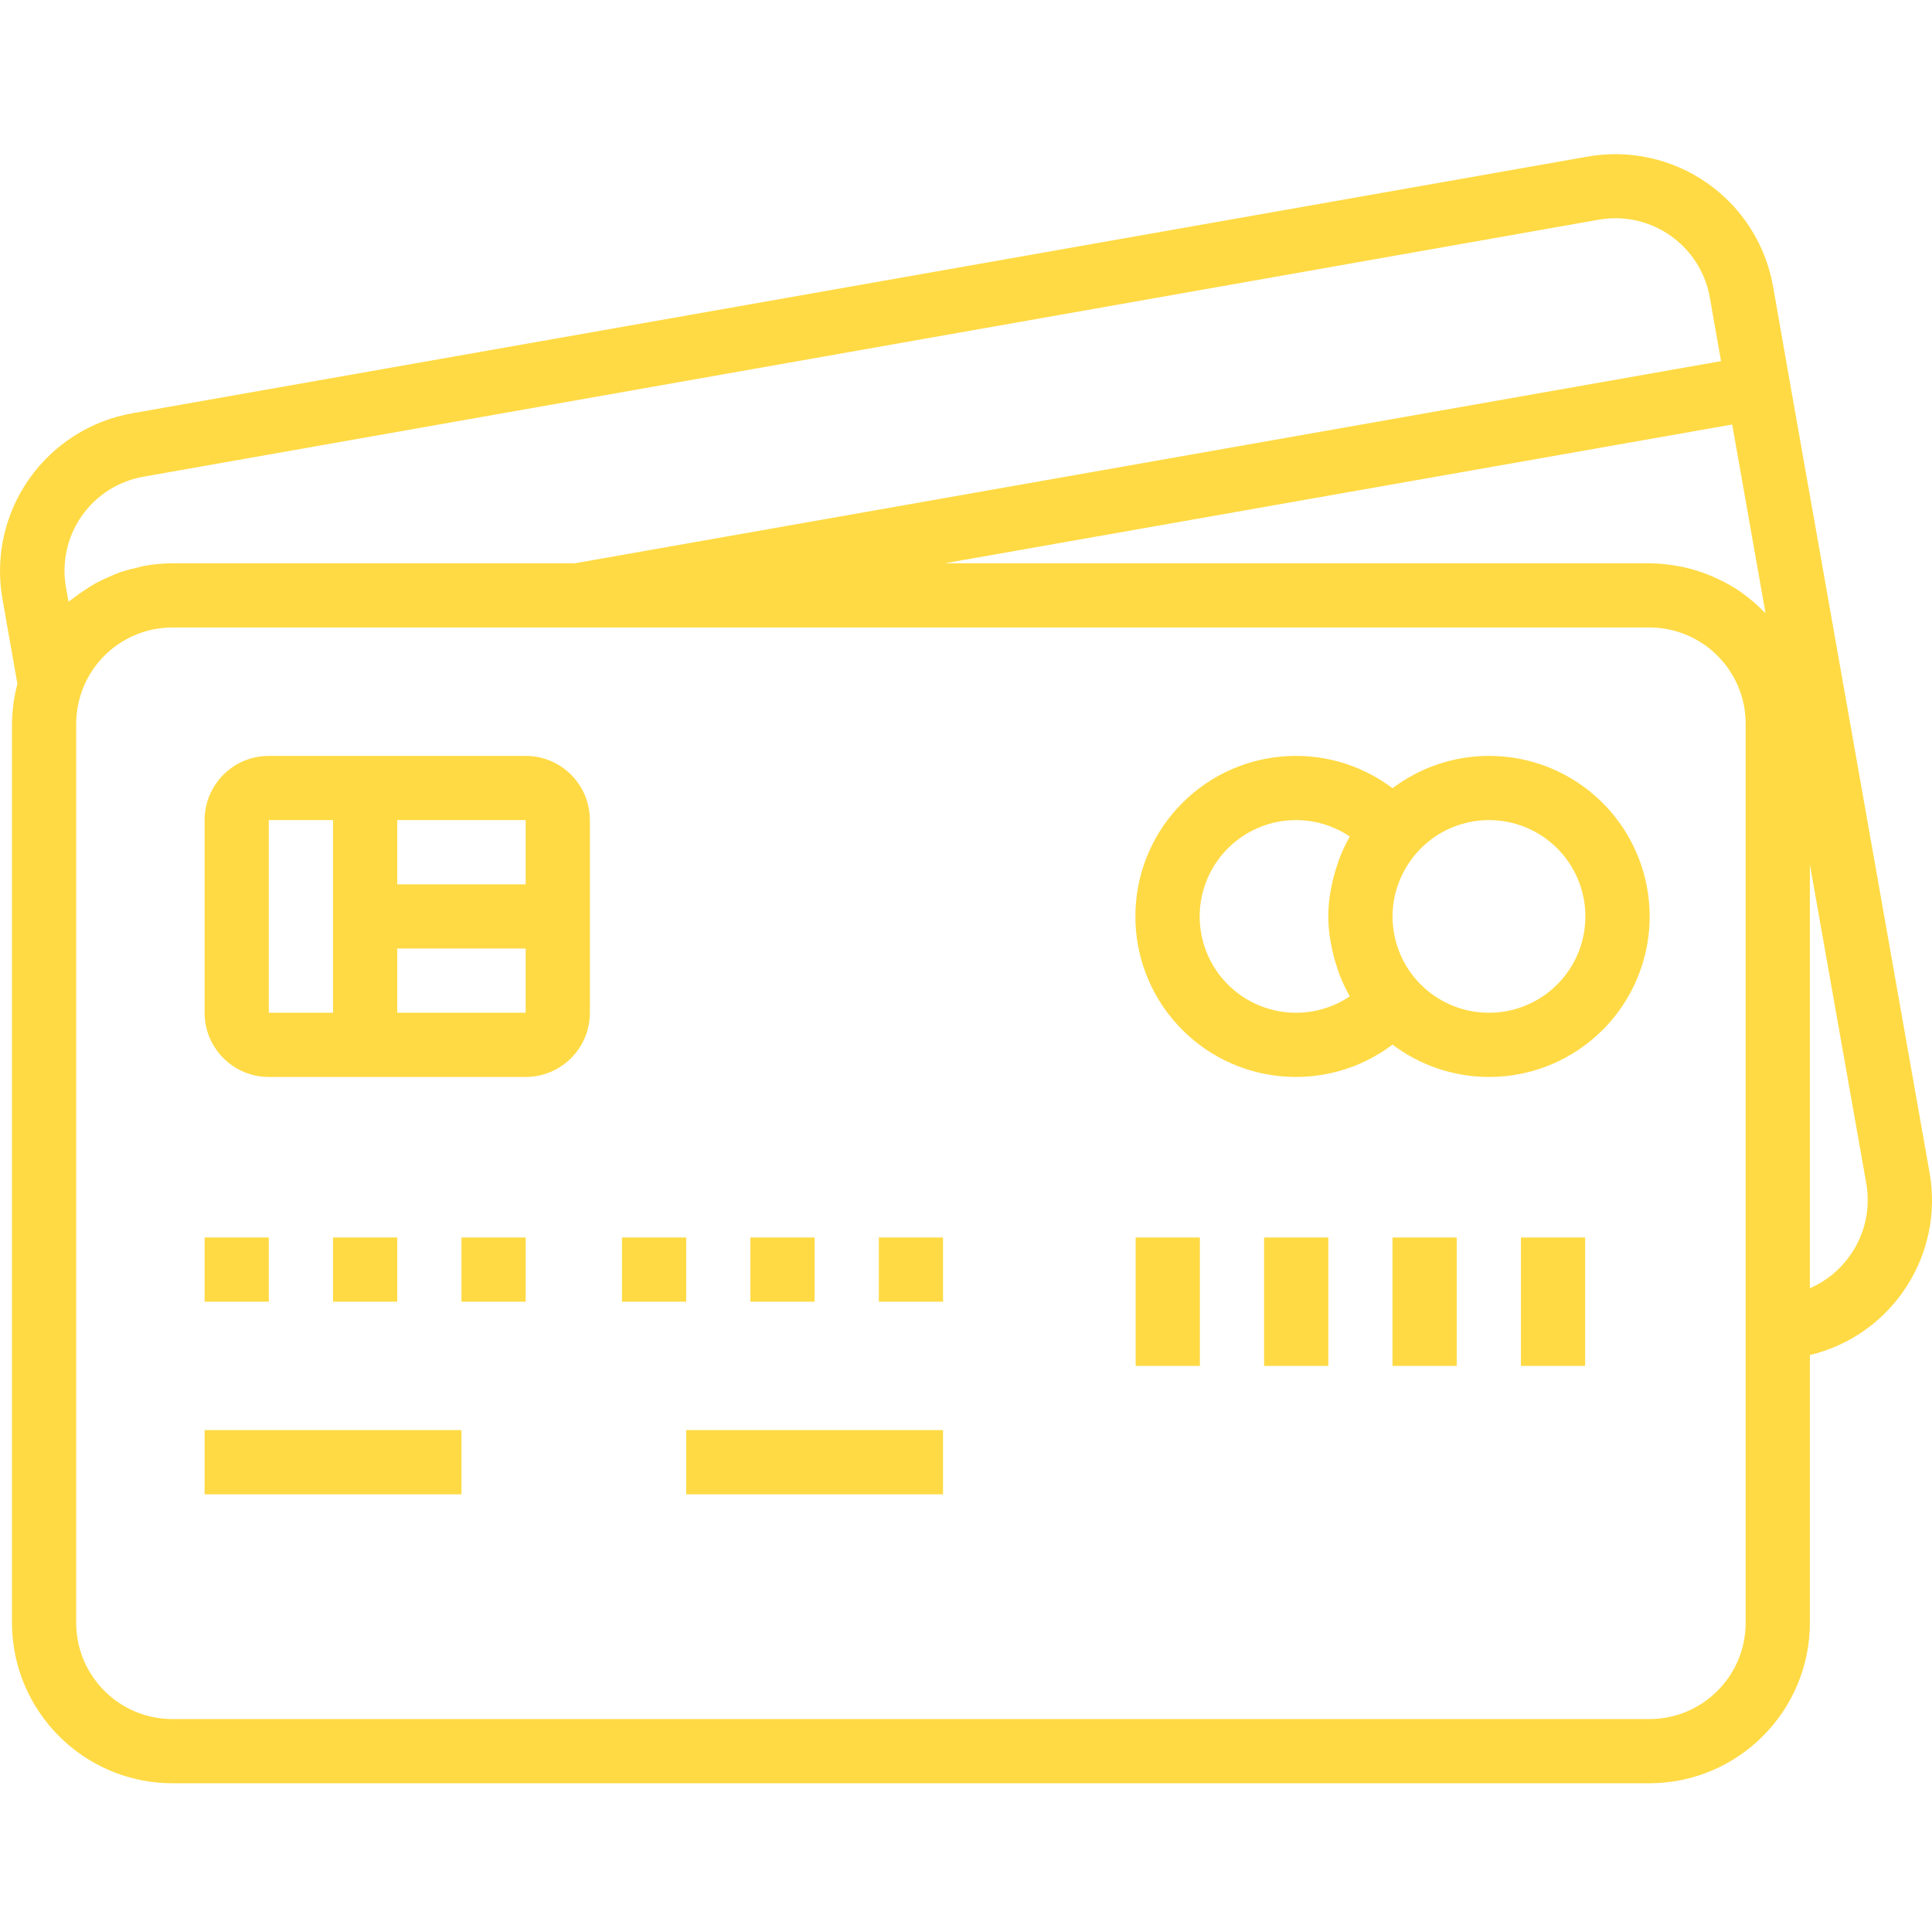
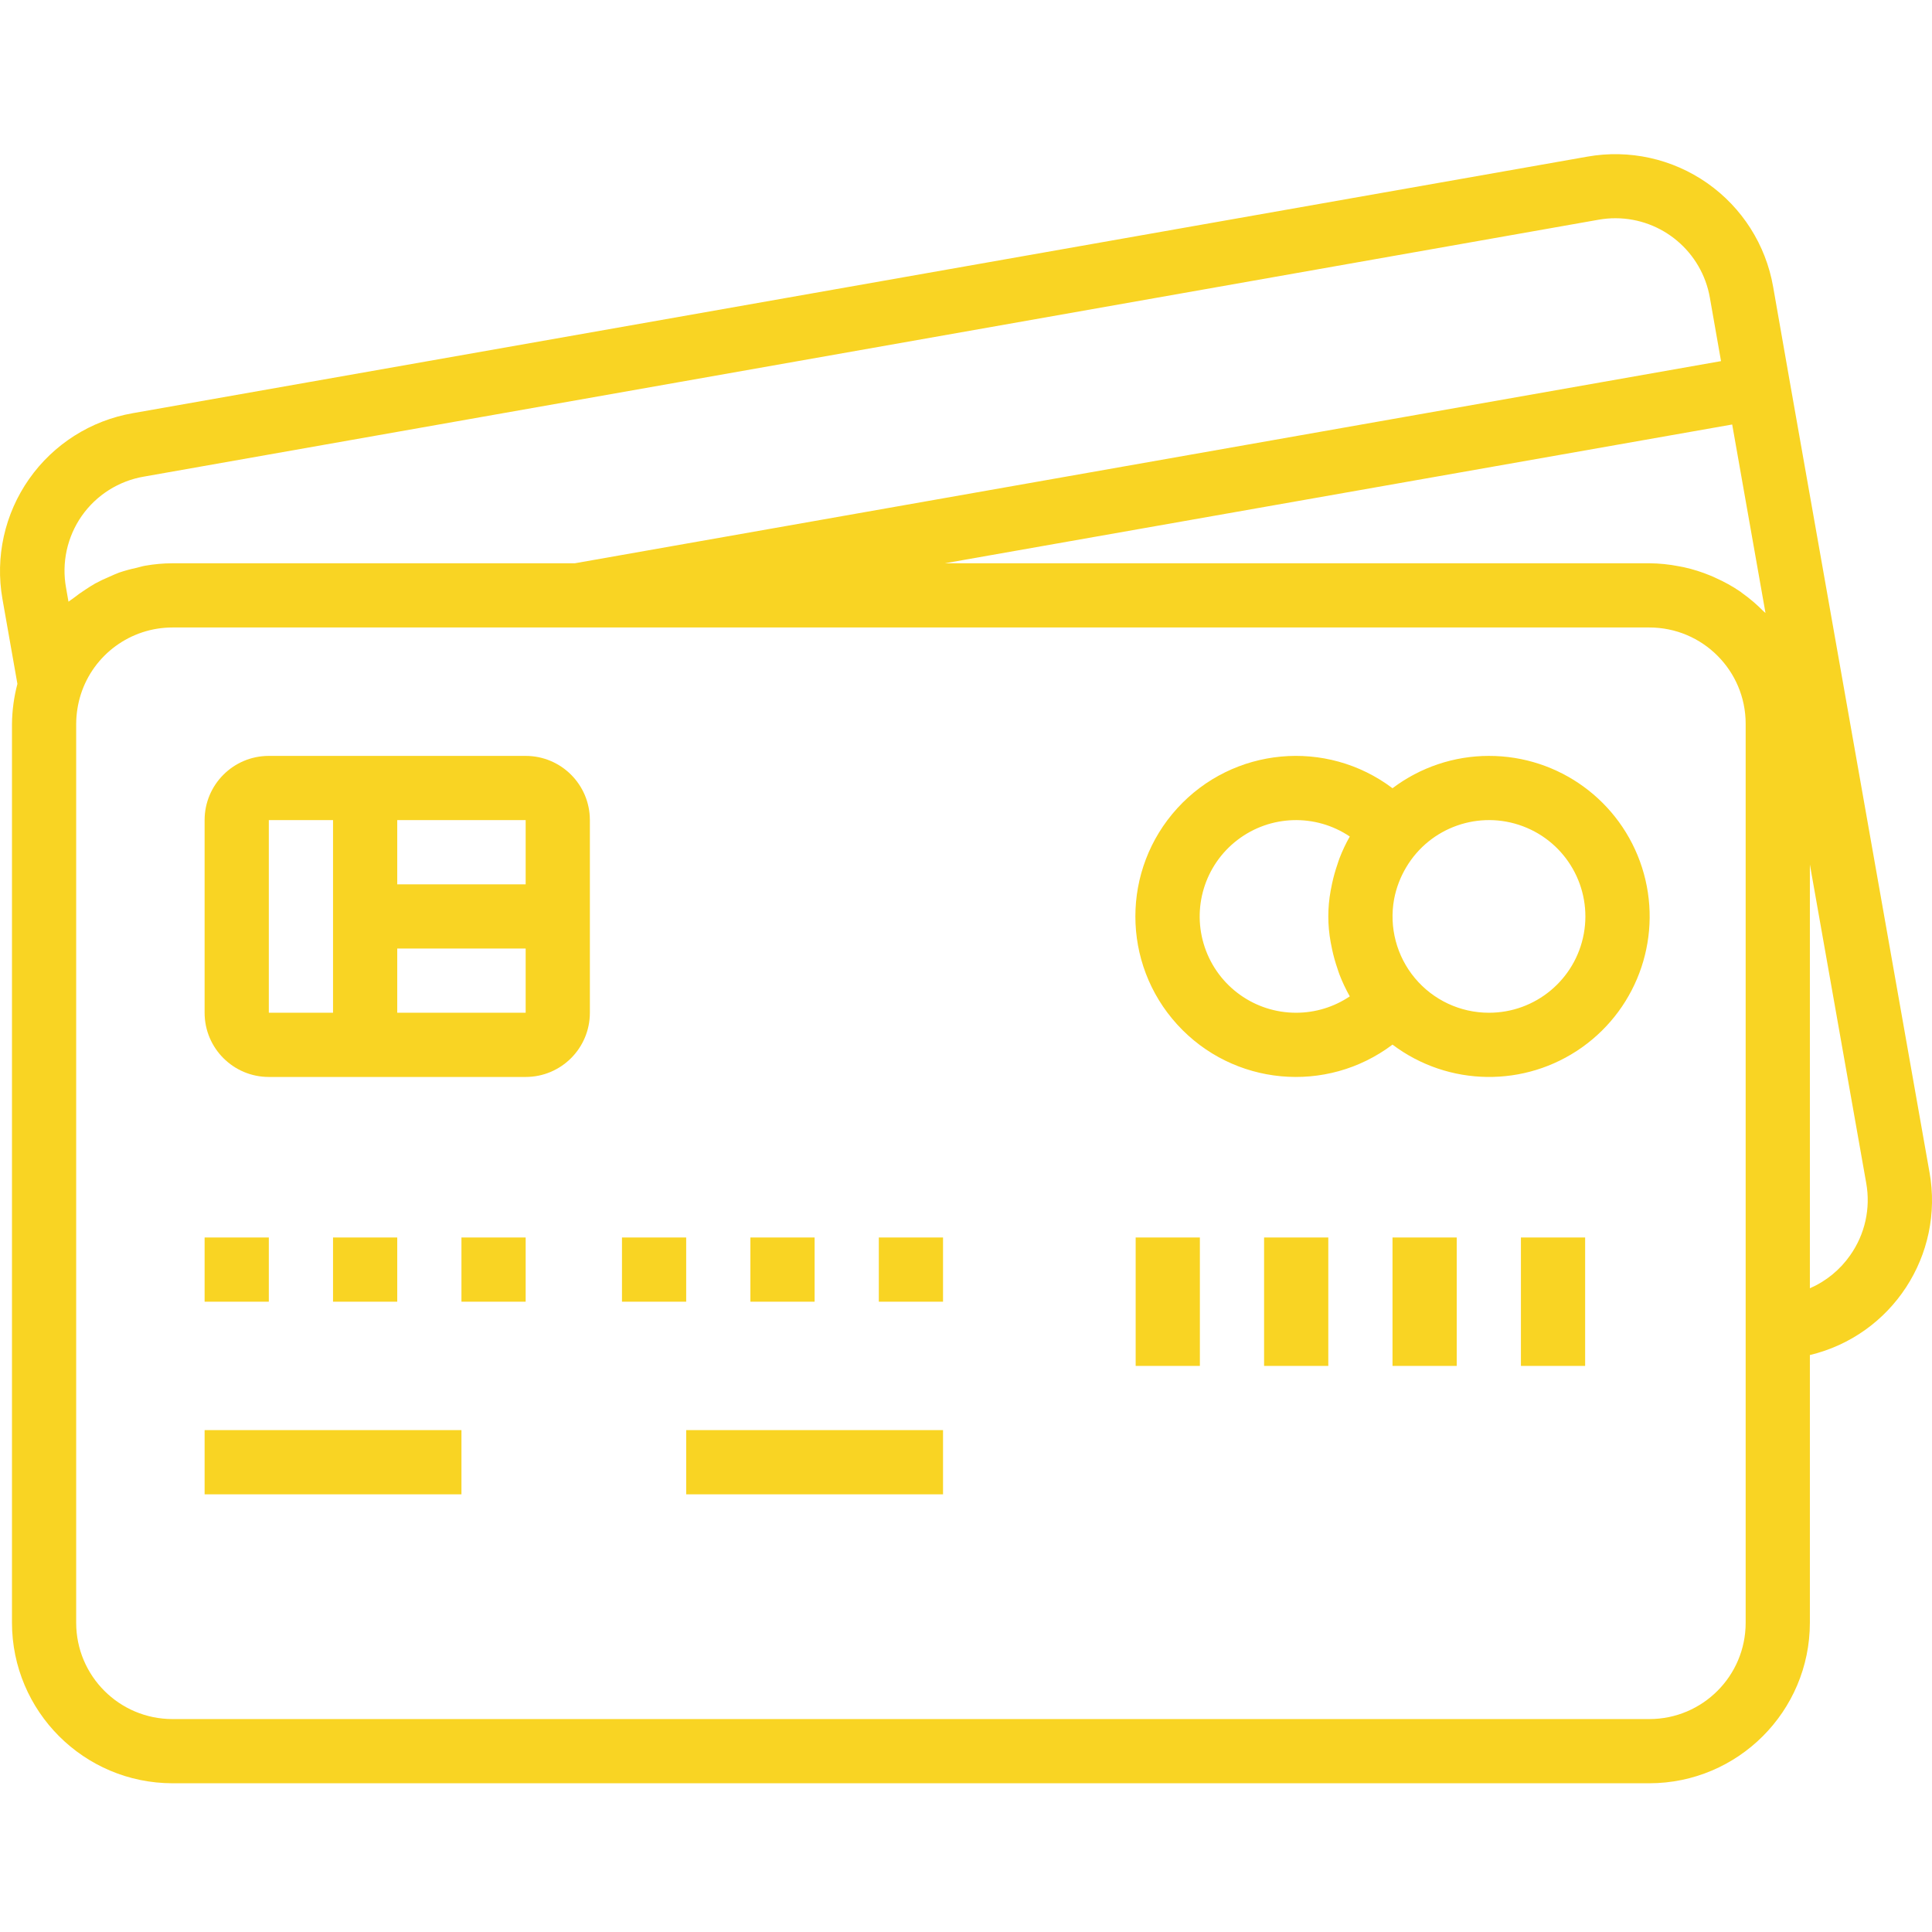
<svg xmlns="http://www.w3.org/2000/svg" height="512px" viewBox="0 -38 481.414 481" width="512px">
-   <path d="m50.984 270.148h16v16h-16zm0 0" fill="#FFDA44" />
-   <path d="m82.984 270.148h16v16h-16zm0 0" fill="#FFDA44" />
-   <path d="m114.984 270.148h16v16h-16zm0 0" fill="#FFDA44" />
-   <path d="m154.984 270.148h16v16h-16zm0 0" fill="#FFDA44" />
-   <path d="m186.984 270.148h16v16h-16zm0 0" fill="#FFDA44" />
-   <path d="m218.984 270.148h16v16h-16zm0 0" fill="#FFDA44" />
-   <path d="m50.984 318.148h64v16h-64zm0 0" fill="#FFDA44" />
-   <path d="m170.984 318.148h64v16h-64zm0 0" fill="#FFDA44" />
-   <path d="m130.984 150.148h-64c-8.836 0-16 7.164-16 16v48c0 8.836 7.164 16 16 16h64c8.84 0 16-7.164 16-16v-48c0-8.836-7.16-16-16-16zm0 32h-32v-16h32zm-64-16h16v48h-16zm32 48v-16h32v16zm0 0" fill="#FFDA44" />
-   <path d="m370.984 150.148c-8.66.004-17.086 2.832-24 8.055-16.492-12.43-39.734-10.262-53.641 5.004-13.91 15.27-13.91 38.613 0 53.879 13.906 15.266 37.148 17.434 53.641 5.004 13.918 10.488 33.02 10.762 47.23.676 14.207-10.086 20.254-28.207 14.945-44.805-5.309-16.594-20.75-27.848-38.176-27.812zm-48 64c-10.297.02-19.457-6.531-22.77-16.281s-.035-20.527 8.145-26.781c8.18-6.258 19.438-6.598 27.98-.852-.988 1.734-1.84 3.539-2.555 5.402-.199.504-.352 1.023-.527 1.543-.539 1.559-.98 3.148-1.328 4.758-.129.602-.254 1.195-.359 1.801-.777 4.23-.777 8.57 0 12.801.105.609.23 1.199.359 1.801.344 1.625.793 3.23 1.336 4.801.176.512.32 1.023.52 1.527.719 1.859 1.57 3.664 2.555 5.398-3.945 2.66-8.598 4.078-13.355 4.082zm48 0c-7.113-.004-13.859-3.16-18.418-8.625-4.559-5.461-6.461-12.664-5.188-19.664.535-2.828 1.566-5.535 3.047-8 5.945-9.977 18.18-14.262 29.051-10.18 10.871 4.078 17.262 15.359 15.176 26.781-2.09 11.422-12.055 19.715-23.668 19.688zm0 0" fill="#FFDA44" />
-   <path d="m282.984 270.148h16v32h-16zm0 0" fill="#FFDA44" />
-   <path d="m314.984 270.148h16v32h-16zm0 0" fill="#FFDA44" />
-   <path d="m346.984 270.148h16v32h-16zm0 0" fill="#FFDA44" />
-   <path d="m378.984 270.148h16v32h-16zm0 0" fill="#FFDA44" />
-   <path d="m480.785 253.875-34.801-196.93-4.156-23.695c-1.824-10.449-7.734-19.746-16.422-25.828-8.691-6.086-19.449-8.457-29.891-6.594l-362.402 63.918c-10.457 1.812-19.766 7.719-25.863 16.406s-8.488 19.445-6.641 29.898l3.73 21.152c-.859 3.246-1.312 6.586-1.355 9.945v224c.027 22.078 17.922 39.973 40 40h368c22.082-.027 39.977-17.922 40-40v-66.707c20.453-4.895 33.527-24.902 29.801-45.598zm-46.598-144.246c-.191-.137-.371-.297-.562-.434-1.953-1.324-4.023-2.469-6.184-3.426-.414-.191-.801-.383-1.246-.551-2.148-.891-4.371-1.594-6.641-2.094-.402-.09-.801-.145-1.207-.227-2.426-.477-4.891-.727-7.363-.75h-175.543l52.52-9.258 143.664-25.32 8.297 46.961c-.145-.152-.328-.258-.473-.398-1.617-1.652-3.379-3.16-5.262-4.504zm-413.809-19.289c3.656-5.207 9.246-8.734 15.52-9.793l362.414-64c1.406-.25 2.832-.379 4.258-.375 11.598.031 21.504 8.383 23.496 19.809l2.777 15.797-285.602 50.371h-100.258c-2.289.008-4.574.215-6.832.613-.742.129-1.438.363-2.168.531-1.461.309-2.902.707-4.316 1.184-.801.293-1.602.672-2.402 1.023-1.219.504-2.414 1.074-3.574 1.703-.84.465-1.602.984-2.402 1.504-1.031.672-2.039 1.375-3.016 2.152-.383.305-.801.535-1.207.863l-.602-3.43c-1.145-6.27.266-12.73 3.914-17.953zm414.605 275.809c0 13.254-10.742 24-24 24h-368c-13.254 0-24-10.746-24-24v-224c.016-2.48.402-4.941 1.145-7.305 3.18-9.945 12.418-16.695 22.855-16.695h368c13.258 0 24 10.742 24 24zm26.051-91.578c-2.523 3.621-6.004 6.473-10.051 8.234v-105.602l14.043 79.406c1.125 6.281-.312 12.75-3.992 17.961zm0 0" fill="#FFDA44" />
+   <path d="m50.984 270.148h16v16h-16zm0 0" fill="rgb(249,212,35)" />
+   <path d="m82.984 270.148h16v16h-16zm0 0" fill="rgb(249,212,35)" />
+   <path d="m114.984 270.148h16v16h-16zm0 0" fill="rgb(249,212,35)" />
+   <path d="m154.984 270.148h16v16h-16zm0 0" fill="rgb(249,212,35)" />
+   <path d="m186.984 270.148h16v16h-16zm0 0" fill="rgb(249,212,35)" />
+   <path d="m218.984 270.148h16v16h-16zm0 0" fill="rgb(249,212,35)" />
+   <path d="m50.984 318.148h64v16h-64zm0 0" fill="rgb(249,212,35)" />
+   <path d="m170.984 318.148h64v16h-64zm0 0" fill="rgb(249,212,35)" />
+   <path d="m130.984 150.148h-64c-8.836 0-16 7.164-16 16v48c0 8.836 7.164 16 16 16h64c8.84 0 16-7.164 16-16v-48c0-8.836-7.16-16-16-16zm0 32h-32v-16h32zm-64-16h16v48h-16zm32 48v-16h32v16zm0 0" fill="rgb(249,212,35)" />
+   <path d="m370.984 150.148c-8.66.004-17.086 2.832-24 8.055-16.492-12.43-39.734-10.262-53.641 5.004-13.91 15.27-13.91 38.613 0 53.879 13.906 15.266 37.148 17.434 53.641 5.004 13.918 10.488 33.02 10.762 47.23.676 14.207-10.086 20.254-28.207 14.945-44.805-5.309-16.594-20.75-27.848-38.176-27.812zm-48 64c-10.297.02-19.457-6.531-22.77-16.281s-.035-20.527 8.145-26.781c8.18-6.258 19.438-6.598 27.98-.852-.988 1.734-1.84 3.539-2.555 5.402-.199.504-.352 1.023-.527 1.543-.539 1.559-.98 3.148-1.328 4.758-.129.602-.254 1.195-.359 1.801-.777 4.23-.777 8.57 0 12.801.105.609.23 1.199.359 1.801.344 1.625.793 3.23 1.336 4.801.176.512.32 1.023.52 1.527.719 1.859 1.57 3.664 2.555 5.398-3.945 2.66-8.598 4.078-13.355 4.082zm48 0c-7.113-.004-13.859-3.16-18.418-8.625-4.559-5.461-6.461-12.664-5.188-19.664.535-2.828 1.566-5.535 3.047-8 5.945-9.977 18.18-14.262 29.051-10.18 10.871 4.078 17.262 15.359 15.176 26.781-2.09 11.422-12.055 19.715-23.668 19.688zm0 0" fill="rgb(249,212,35)" />
+   <path d="m282.984 270.148h16v32h-16zm0 0" fill="rgb(249,212,35)" />
+   <path d="m314.984 270.148h16v32h-16zm0 0" fill="rgb(249,212,35)" />
+   <path d="m346.984 270.148h16v32h-16zm0 0" fill="rgb(249,212,35)" />
+   <path d="m378.984 270.148h16v32h-16zm0 0" fill="rgb(249,212,35)" />
+   <path d="m480.785 253.875-34.801-196.93-4.156-23.695c-1.824-10.449-7.734-19.746-16.422-25.828-8.691-6.086-19.449-8.457-29.891-6.594l-362.402 63.918c-10.457 1.812-19.766 7.719-25.863 16.406s-8.488 19.445-6.641 29.898l3.73 21.152c-.859 3.246-1.312 6.586-1.355 9.945v224c.027 22.078 17.922 39.973 40 40h368c22.082-.027 39.977-17.922 40-40v-66.707c20.453-4.895 33.527-24.902 29.801-45.598zm-46.598-144.246c-.191-.137-.371-.297-.562-.434-1.953-1.324-4.023-2.469-6.184-3.426-.414-.191-.801-.383-1.246-.551-2.148-.891-4.371-1.594-6.641-2.094-.402-.09-.801-.145-1.207-.227-2.426-.477-4.891-.727-7.363-.75h-175.543l52.52-9.258 143.664-25.32 8.297 46.961c-.145-.152-.328-.258-.473-.398-1.617-1.652-3.379-3.16-5.262-4.504zm-413.809-19.289c3.656-5.207 9.246-8.734 15.52-9.793l362.414-64c1.406-.25 2.832-.379 4.258-.375 11.598.031 21.504 8.383 23.496 19.809l2.777 15.797-285.602 50.371h-100.258c-2.289.008-4.574.215-6.832.613-.742.129-1.438.363-2.168.531-1.461.309-2.902.707-4.316 1.184-.801.293-1.602.672-2.402 1.023-1.219.504-2.414 1.074-3.574 1.703-.84.465-1.602.984-2.402 1.504-1.031.672-2.039 1.375-3.016 2.152-.383.305-.801.535-1.207.863l-.602-3.43c-1.145-6.27.266-12.73 3.914-17.953zm414.605 275.809c0 13.254-10.742 24-24 24h-368c-13.254 0-24-10.746-24-24v-224c.016-2.48.402-4.941 1.145-7.305 3.18-9.945 12.418-16.695 22.855-16.695h368c13.258 0 24 10.742 24 24zm26.051-91.578c-2.523 3.621-6.004 6.473-10.051 8.234v-105.602l14.043 79.406c1.125 6.281-.312 12.75-3.992 17.961zm0 0" fill="rgb(249,212,35)" />
</svg>
